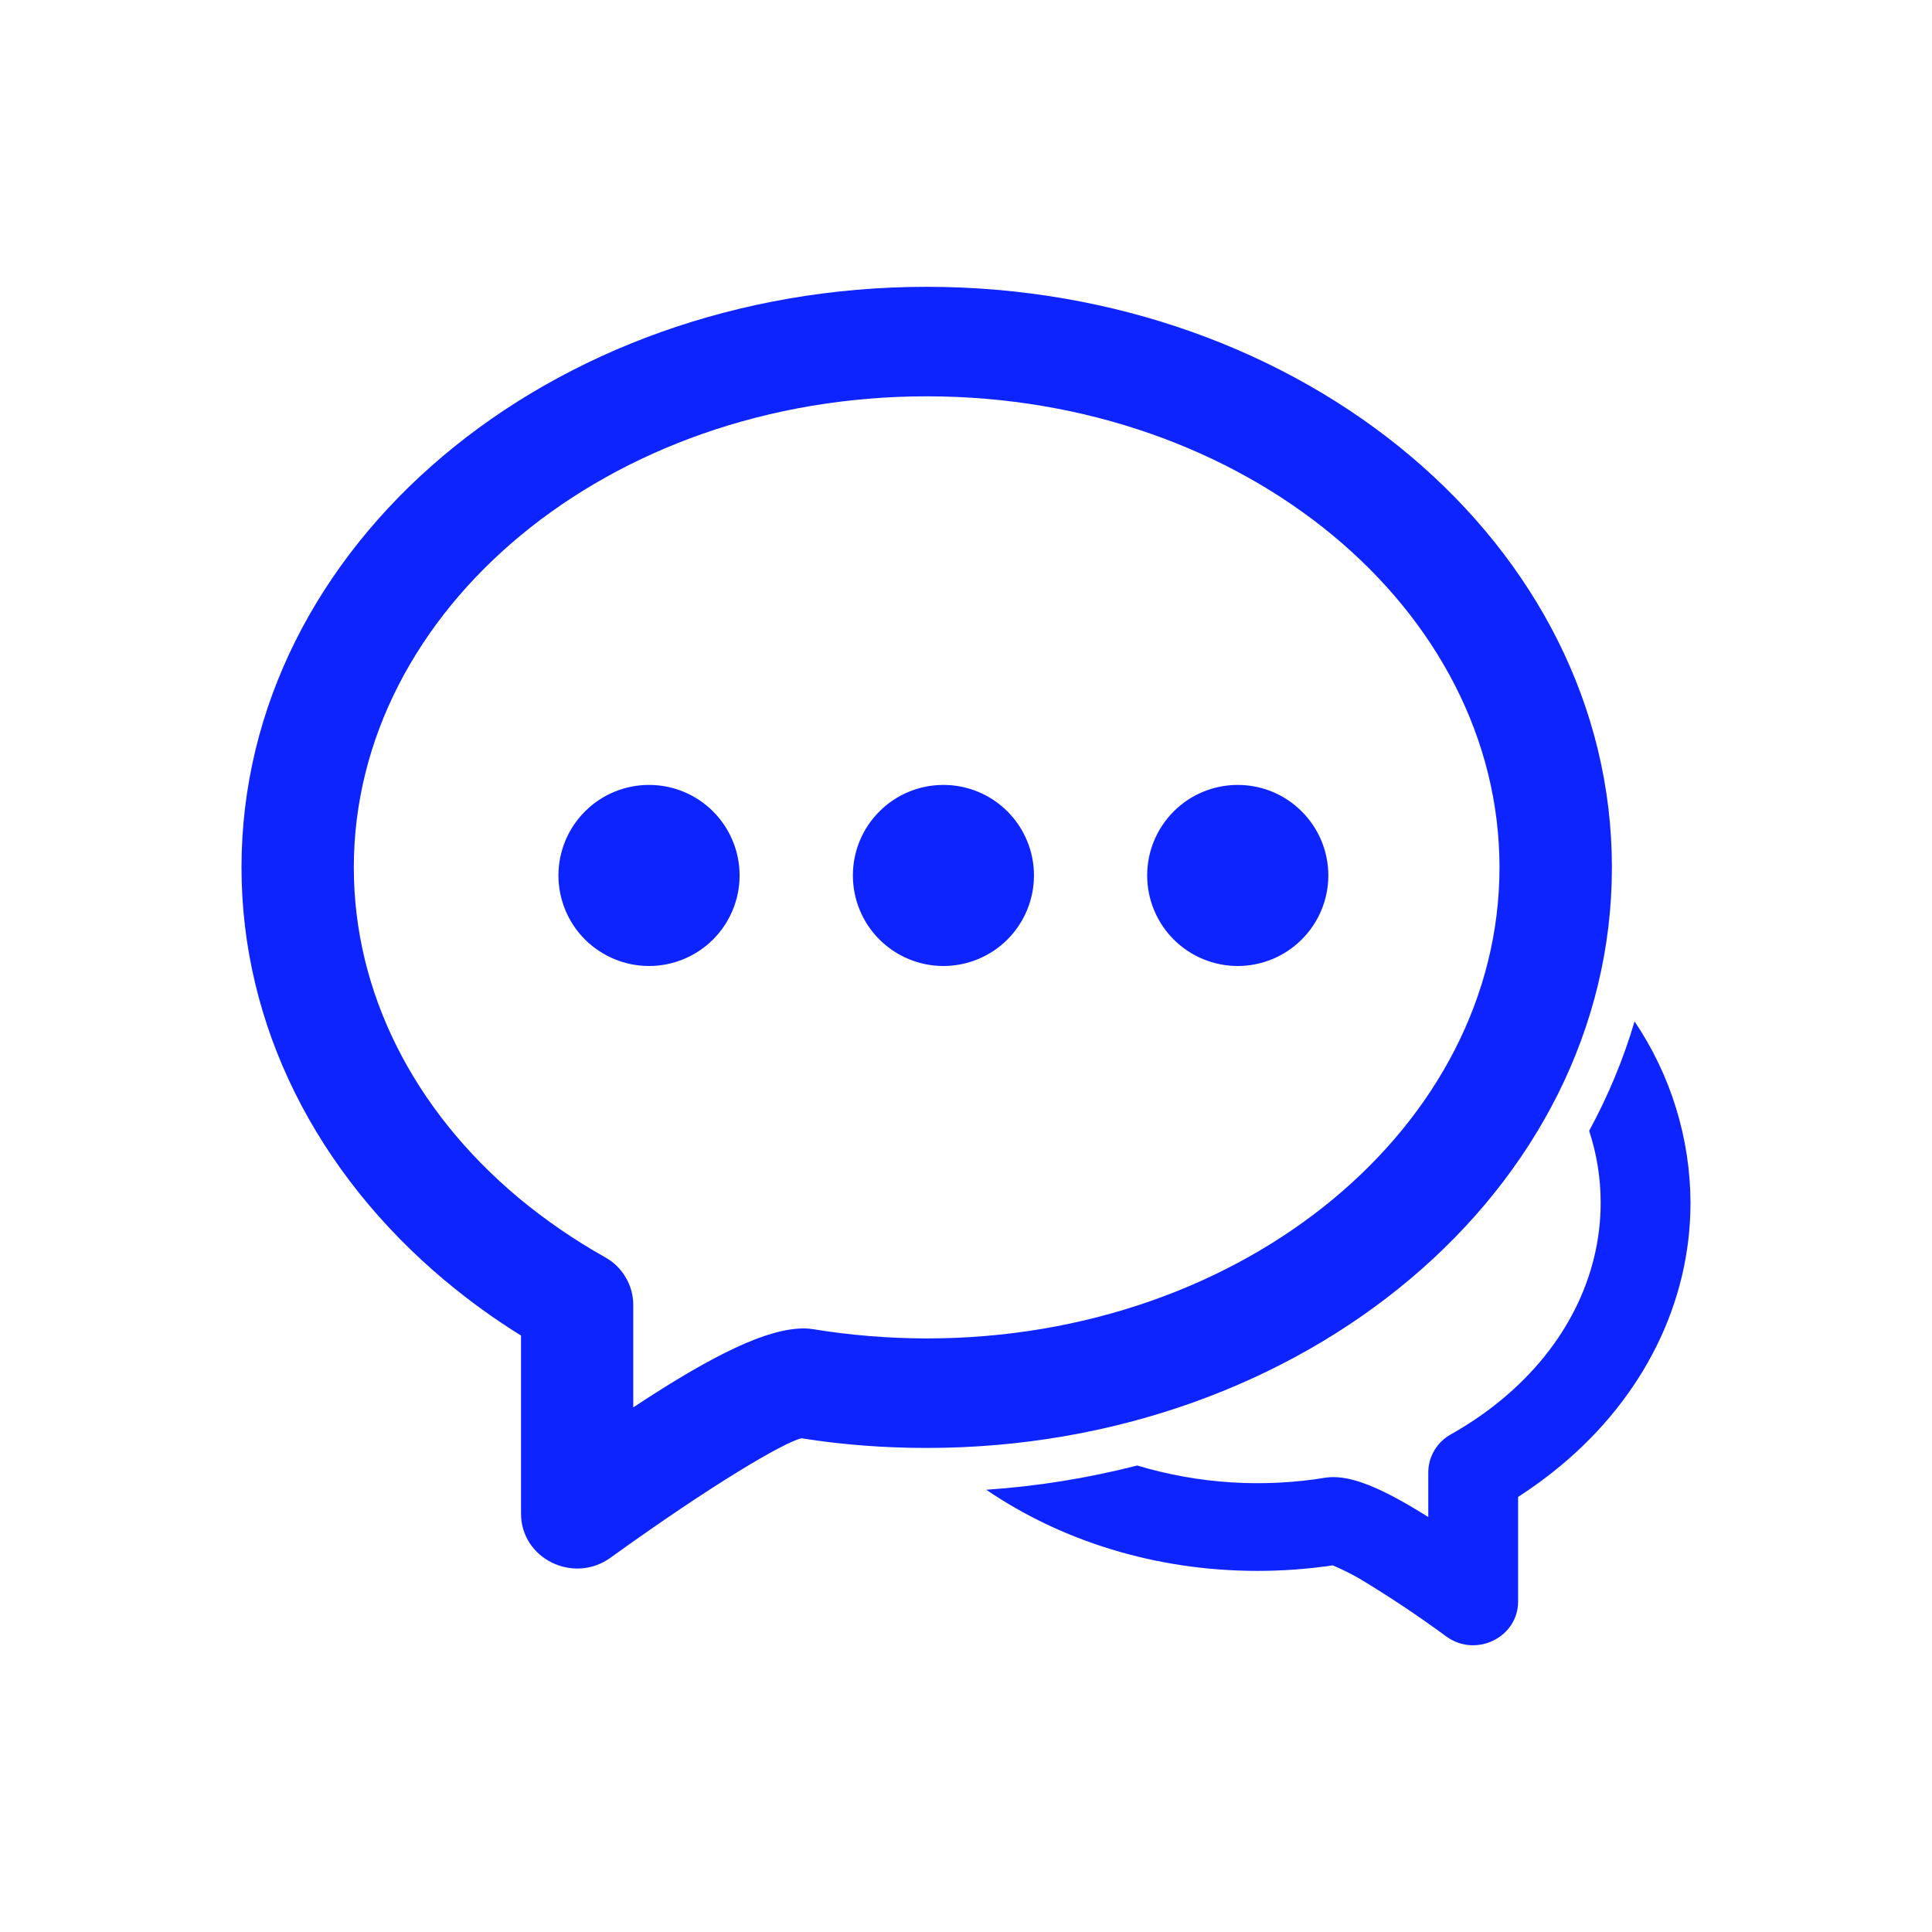
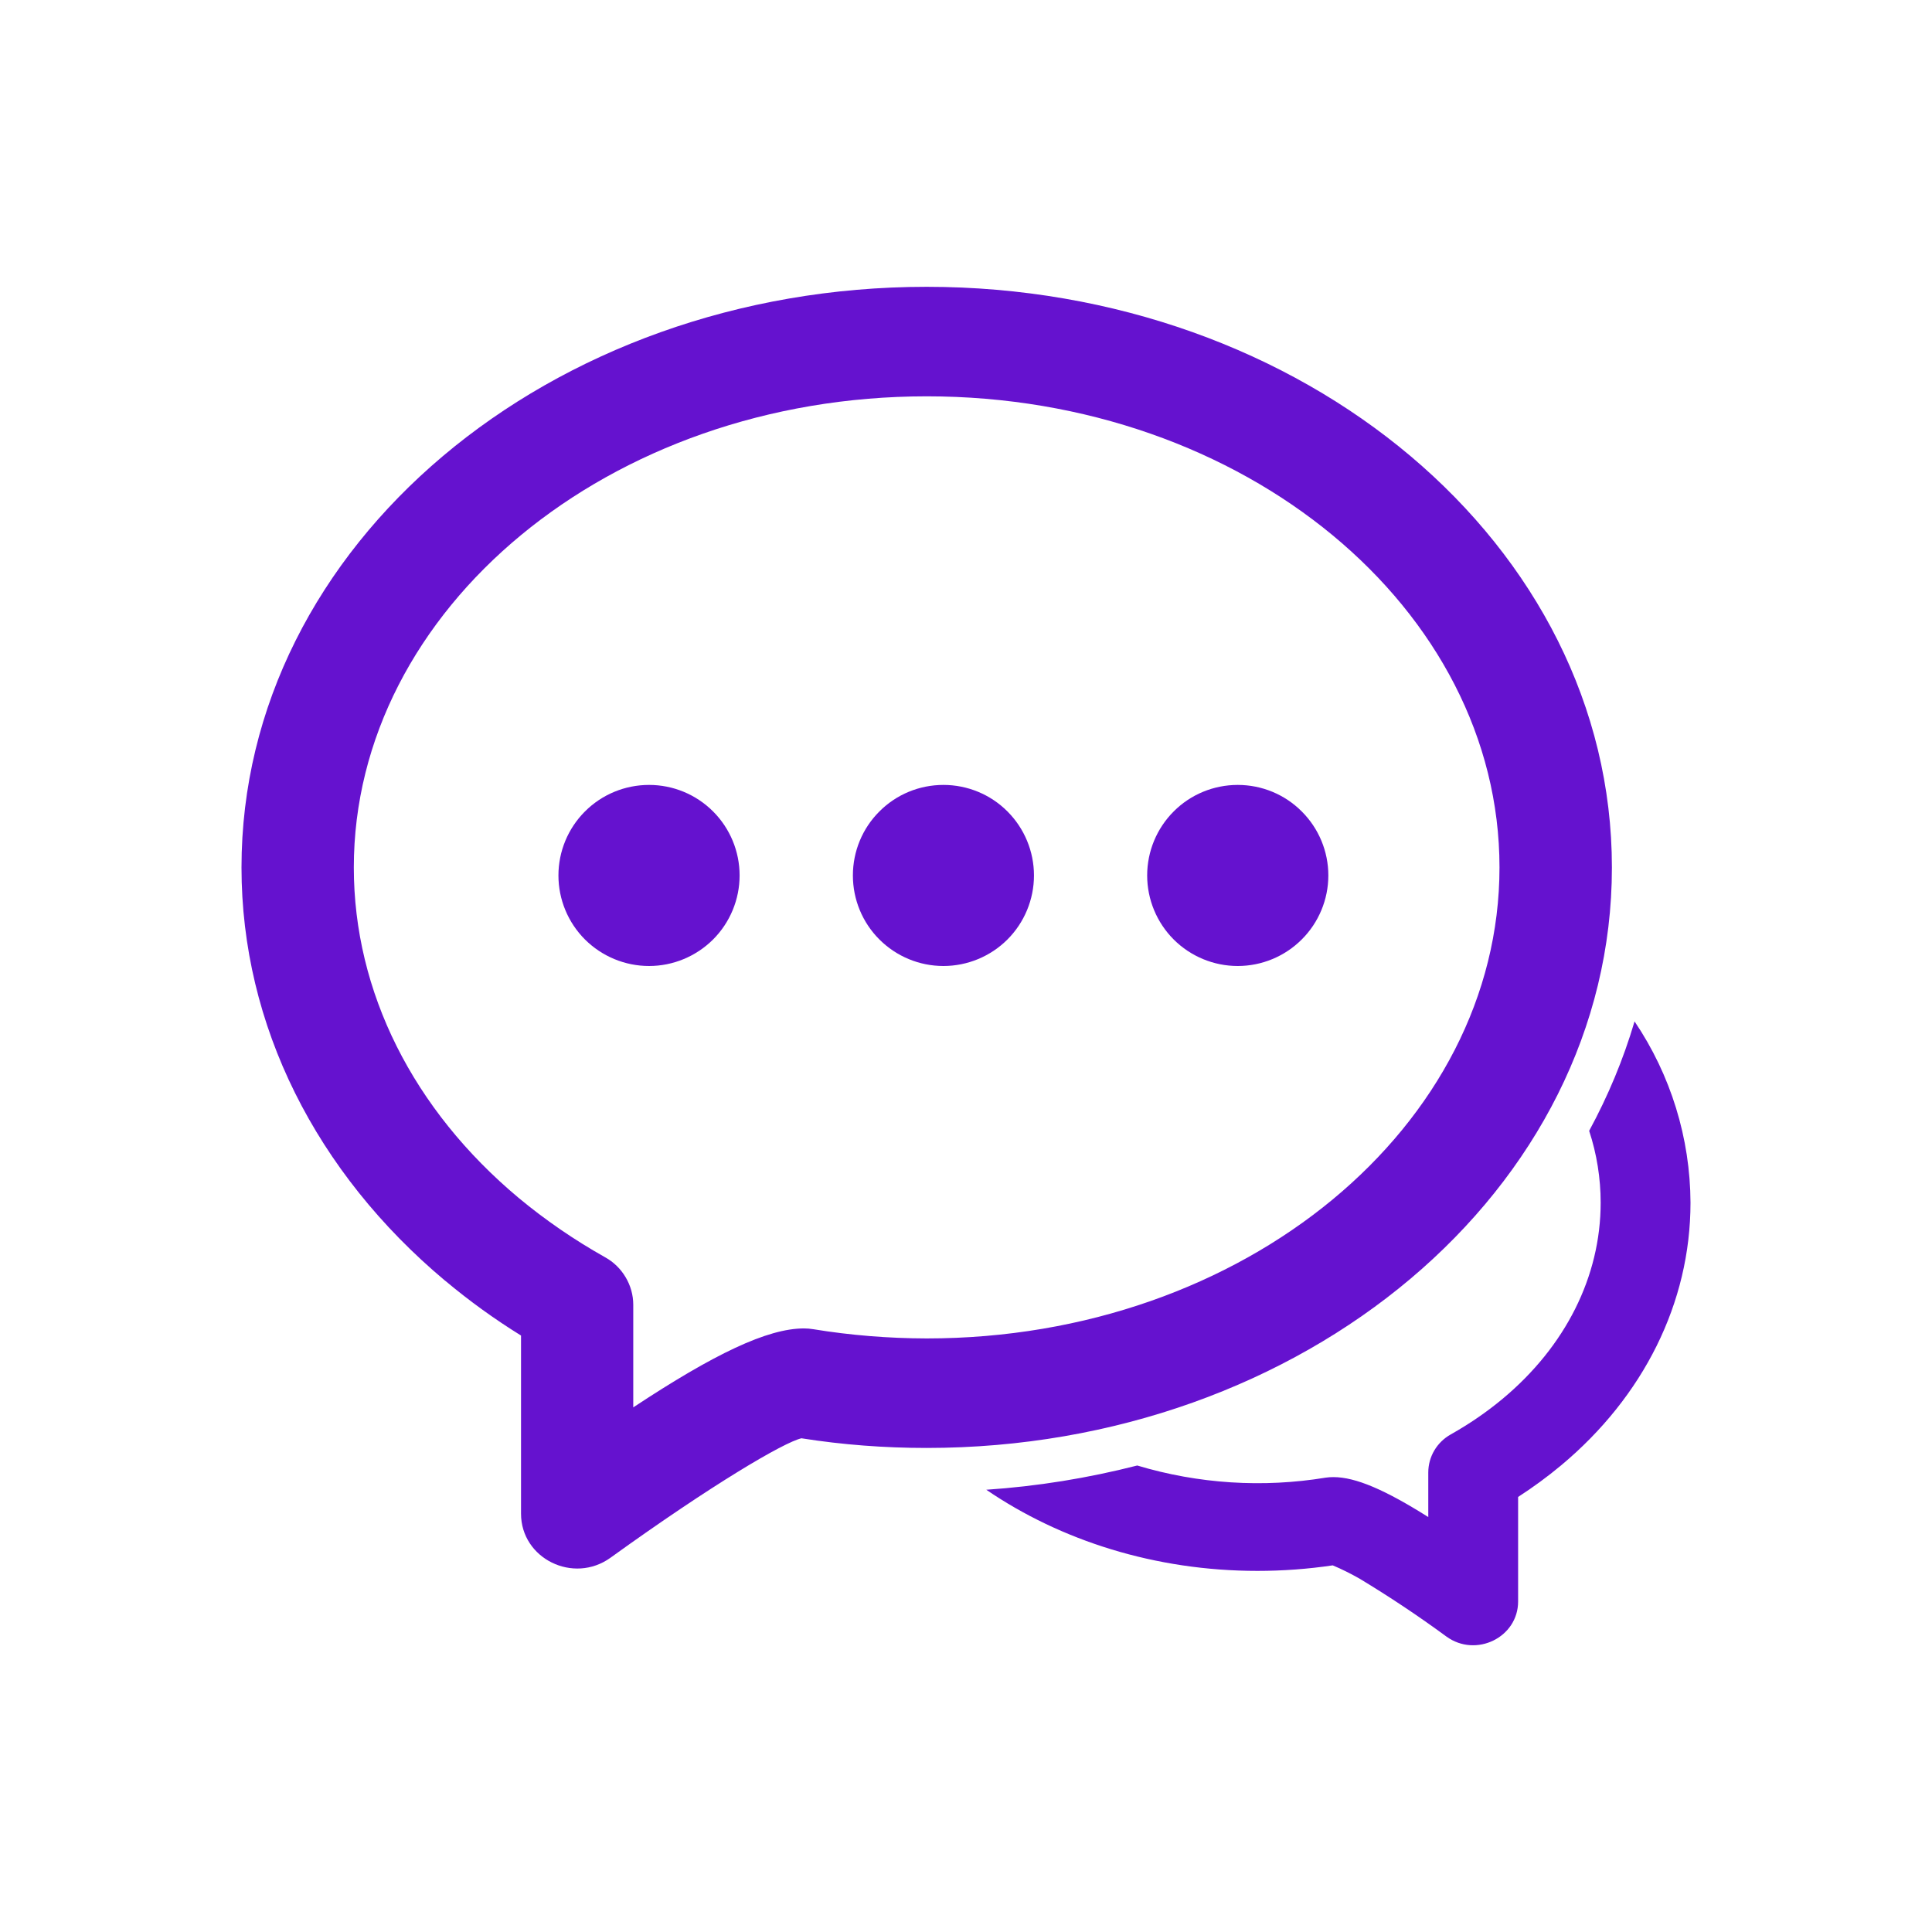
<svg xmlns="http://www.w3.org/2000/svg" width="22" height="22" viewBox="0 0 22 22" fill="none">
-   <path d="M11.231 16.964C11.811 16.925 12.386 16.832 12.95 16.688C13.646 16.897 14.38 16.944 15.097 16.826C15.125 16.822 15.154 16.82 15.183 16.82C15.438 16.82 15.774 16.966 16.264 17.275V16.767C16.264 16.679 16.288 16.592 16.333 16.516C16.378 16.44 16.443 16.377 16.52 16.334C16.733 16.214 16.93 16.079 17.111 15.928C17.825 15.333 18.227 14.537 18.227 13.695C18.227 13.418 18.183 13.141 18.096 12.877C18.312 12.479 18.485 12.064 18.613 11.631C19.025 12.241 19.247 12.96 19.25 13.695C19.25 14.839 18.711 15.906 17.777 16.686C17.62 16.817 17.457 16.936 17.287 17.046V18.236C17.287 18.645 16.808 18.88 16.471 18.636C16.151 18.401 15.821 18.181 15.481 17.976C15.382 17.92 15.281 17.869 15.176 17.825C14.893 17.867 14.606 17.888 14.319 17.888C13.155 17.888 12.079 17.543 11.231 16.964ZM5.07 14.585C3.6 13.354 2.75 11.676 2.75 9.878C2.75 6.204 6.263 3.266 10.552 3.266C14.842 3.266 18.355 6.203 18.355 9.878C18.355 13.552 14.842 16.488 10.552 16.488C10.07 16.488 9.594 16.452 9.126 16.378C8.925 16.425 8.116 16.899 6.952 17.738C6.53 18.042 5.933 17.749 5.933 17.236V15.208C5.631 15.021 5.343 14.813 5.071 14.585M9.155 15.127C9.19 15.127 9.226 15.13 9.262 15.136C9.684 15.205 10.114 15.24 10.552 15.241C14.175 15.241 17.075 12.816 17.075 9.877C17.075 6.938 14.175 4.513 10.553 4.513C6.93 4.513 4.029 6.94 4.029 9.878C4.029 11.298 4.707 12.637 5.904 13.639C6.206 13.89 6.535 14.117 6.891 14.317C6.987 14.37 7.068 14.449 7.124 14.544C7.18 14.638 7.211 14.746 7.211 14.857V16.026C8.133 15.417 8.739 15.127 9.155 15.127Z" fill="#0D24FF" />
-   <path d="M7.391 11C7.664 11 7.926 10.891 8.12 10.698C8.313 10.505 8.422 10.242 8.422 9.969C8.422 9.695 8.313 9.433 8.12 9.24C7.926 9.046 7.664 8.938 7.391 8.938C7.117 8.938 6.855 9.046 6.661 9.24C6.468 9.433 6.359 9.695 6.359 9.969C6.359 10.242 6.468 10.505 6.661 10.698C6.855 10.891 7.117 11 7.391 11ZM10.743 11C11.016 11 11.279 10.891 11.472 10.698C11.665 10.505 11.774 10.242 11.774 9.969C11.774 9.695 11.665 9.433 11.472 9.24C11.279 9.046 11.016 8.938 10.743 8.938C10.469 8.938 10.207 9.046 10.014 9.24C9.82 9.433 9.712 9.695 9.712 9.969C9.712 10.242 9.82 10.505 10.014 10.698C10.207 10.891 10.469 11 10.743 11ZM14.094 11C14.368 11 14.63 10.891 14.823 10.698C15.017 10.505 15.126 10.242 15.126 9.969C15.126 9.695 15.017 9.433 14.823 9.24C14.63 9.046 14.368 8.938 14.094 8.938C13.821 8.938 13.558 9.046 13.365 9.24C13.172 9.433 13.063 9.695 13.063 9.969C13.063 10.242 13.172 10.505 13.365 10.698C13.558 10.891 13.821 11 14.094 11Z" fill="#0D24FF" />
+   <path d="M11.231 16.964C11.811 16.925 12.386 16.832 12.95 16.688C13.646 16.897 14.38 16.944 15.097 16.826C15.125 16.822 15.154 16.82 15.183 16.82C15.438 16.82 15.774 16.966 16.264 17.275V16.767C16.264 16.679 16.288 16.592 16.333 16.516C16.378 16.44 16.443 16.377 16.52 16.334C16.733 16.214 16.93 16.079 17.111 15.928C17.825 15.333 18.227 14.537 18.227 13.695C18.227 13.418 18.183 13.141 18.096 12.877C18.312 12.479 18.485 12.064 18.613 11.631C19.025 12.241 19.247 12.96 19.25 13.695C19.25 14.839 18.711 15.906 17.777 16.686C17.62 16.817 17.457 16.936 17.287 17.046V18.236C17.287 18.645 16.808 18.88 16.471 18.636C16.151 18.401 15.821 18.181 15.481 17.976C15.382 17.92 15.281 17.869 15.176 17.825C14.893 17.867 14.606 17.888 14.319 17.888C13.155 17.888 12.079 17.543 11.231 16.964ZM5.07 14.585C3.6 13.354 2.75 11.676 2.75 9.878C2.75 6.204 6.263 3.266 10.552 3.266C14.842 3.266 18.355 6.203 18.355 9.878C18.355 13.552 14.842 16.488 10.552 16.488C10.07 16.488 9.594 16.452 9.126 16.378C8.925 16.425 8.116 16.899 6.952 17.738C6.53 18.042 5.933 17.749 5.933 17.236V15.208C5.631 15.021 5.343 14.813 5.071 14.585M9.155 15.127C9.19 15.127 9.226 15.13 9.262 15.136C9.684 15.205 10.114 15.24 10.552 15.241C14.175 15.241 17.075 12.816 17.075 9.877C17.075 6.938 14.175 4.513 10.553 4.513C6.93 4.513 4.029 6.94 4.029 9.878C4.029 11.298 4.707 12.637 5.904 13.639C6.206 13.89 6.535 14.117 6.891 14.317C6.987 14.37 7.068 14.449 7.124 14.544C7.18 14.638 7.211 14.746 7.211 14.857V16.026C8.133 15.417 8.739 15.127 9.155 15.127Z" fill="#6512cf" />
+   <path d="M7.391 11C7.664 11 7.926 10.891 8.12 10.698C8.313 10.505 8.422 10.242 8.422 9.969C8.422 9.695 8.313 9.433 8.12 9.24C7.926 9.046 7.664 8.938 7.391 8.938C7.117 8.938 6.855 9.046 6.661 9.24C6.468 9.433 6.359 9.695 6.359 9.969C6.359 10.242 6.468 10.505 6.661 10.698C6.855 10.891 7.117 11 7.391 11ZM10.743 11C11.016 11 11.279 10.891 11.472 10.698C11.665 10.505 11.774 10.242 11.774 9.969C11.774 9.695 11.665 9.433 11.472 9.24C11.279 9.046 11.016 8.938 10.743 8.938C10.469 8.938 10.207 9.046 10.014 9.24C9.82 9.433 9.712 9.695 9.712 9.969C9.712 10.242 9.82 10.505 10.014 10.698C10.207 10.891 10.469 11 10.743 11ZM14.094 11C14.368 11 14.63 10.891 14.823 10.698C15.017 10.505 15.126 10.242 15.126 9.969C15.126 9.695 15.017 9.433 14.823 9.24C14.63 9.046 14.368 8.938 14.094 8.938C13.821 8.938 13.558 9.046 13.365 9.24C13.172 9.433 13.063 9.695 13.063 9.969C13.063 10.242 13.172 10.505 13.365 10.698C13.558 10.891 13.821 11 14.094 11Z" fill="#6512cf" />
</svg>
